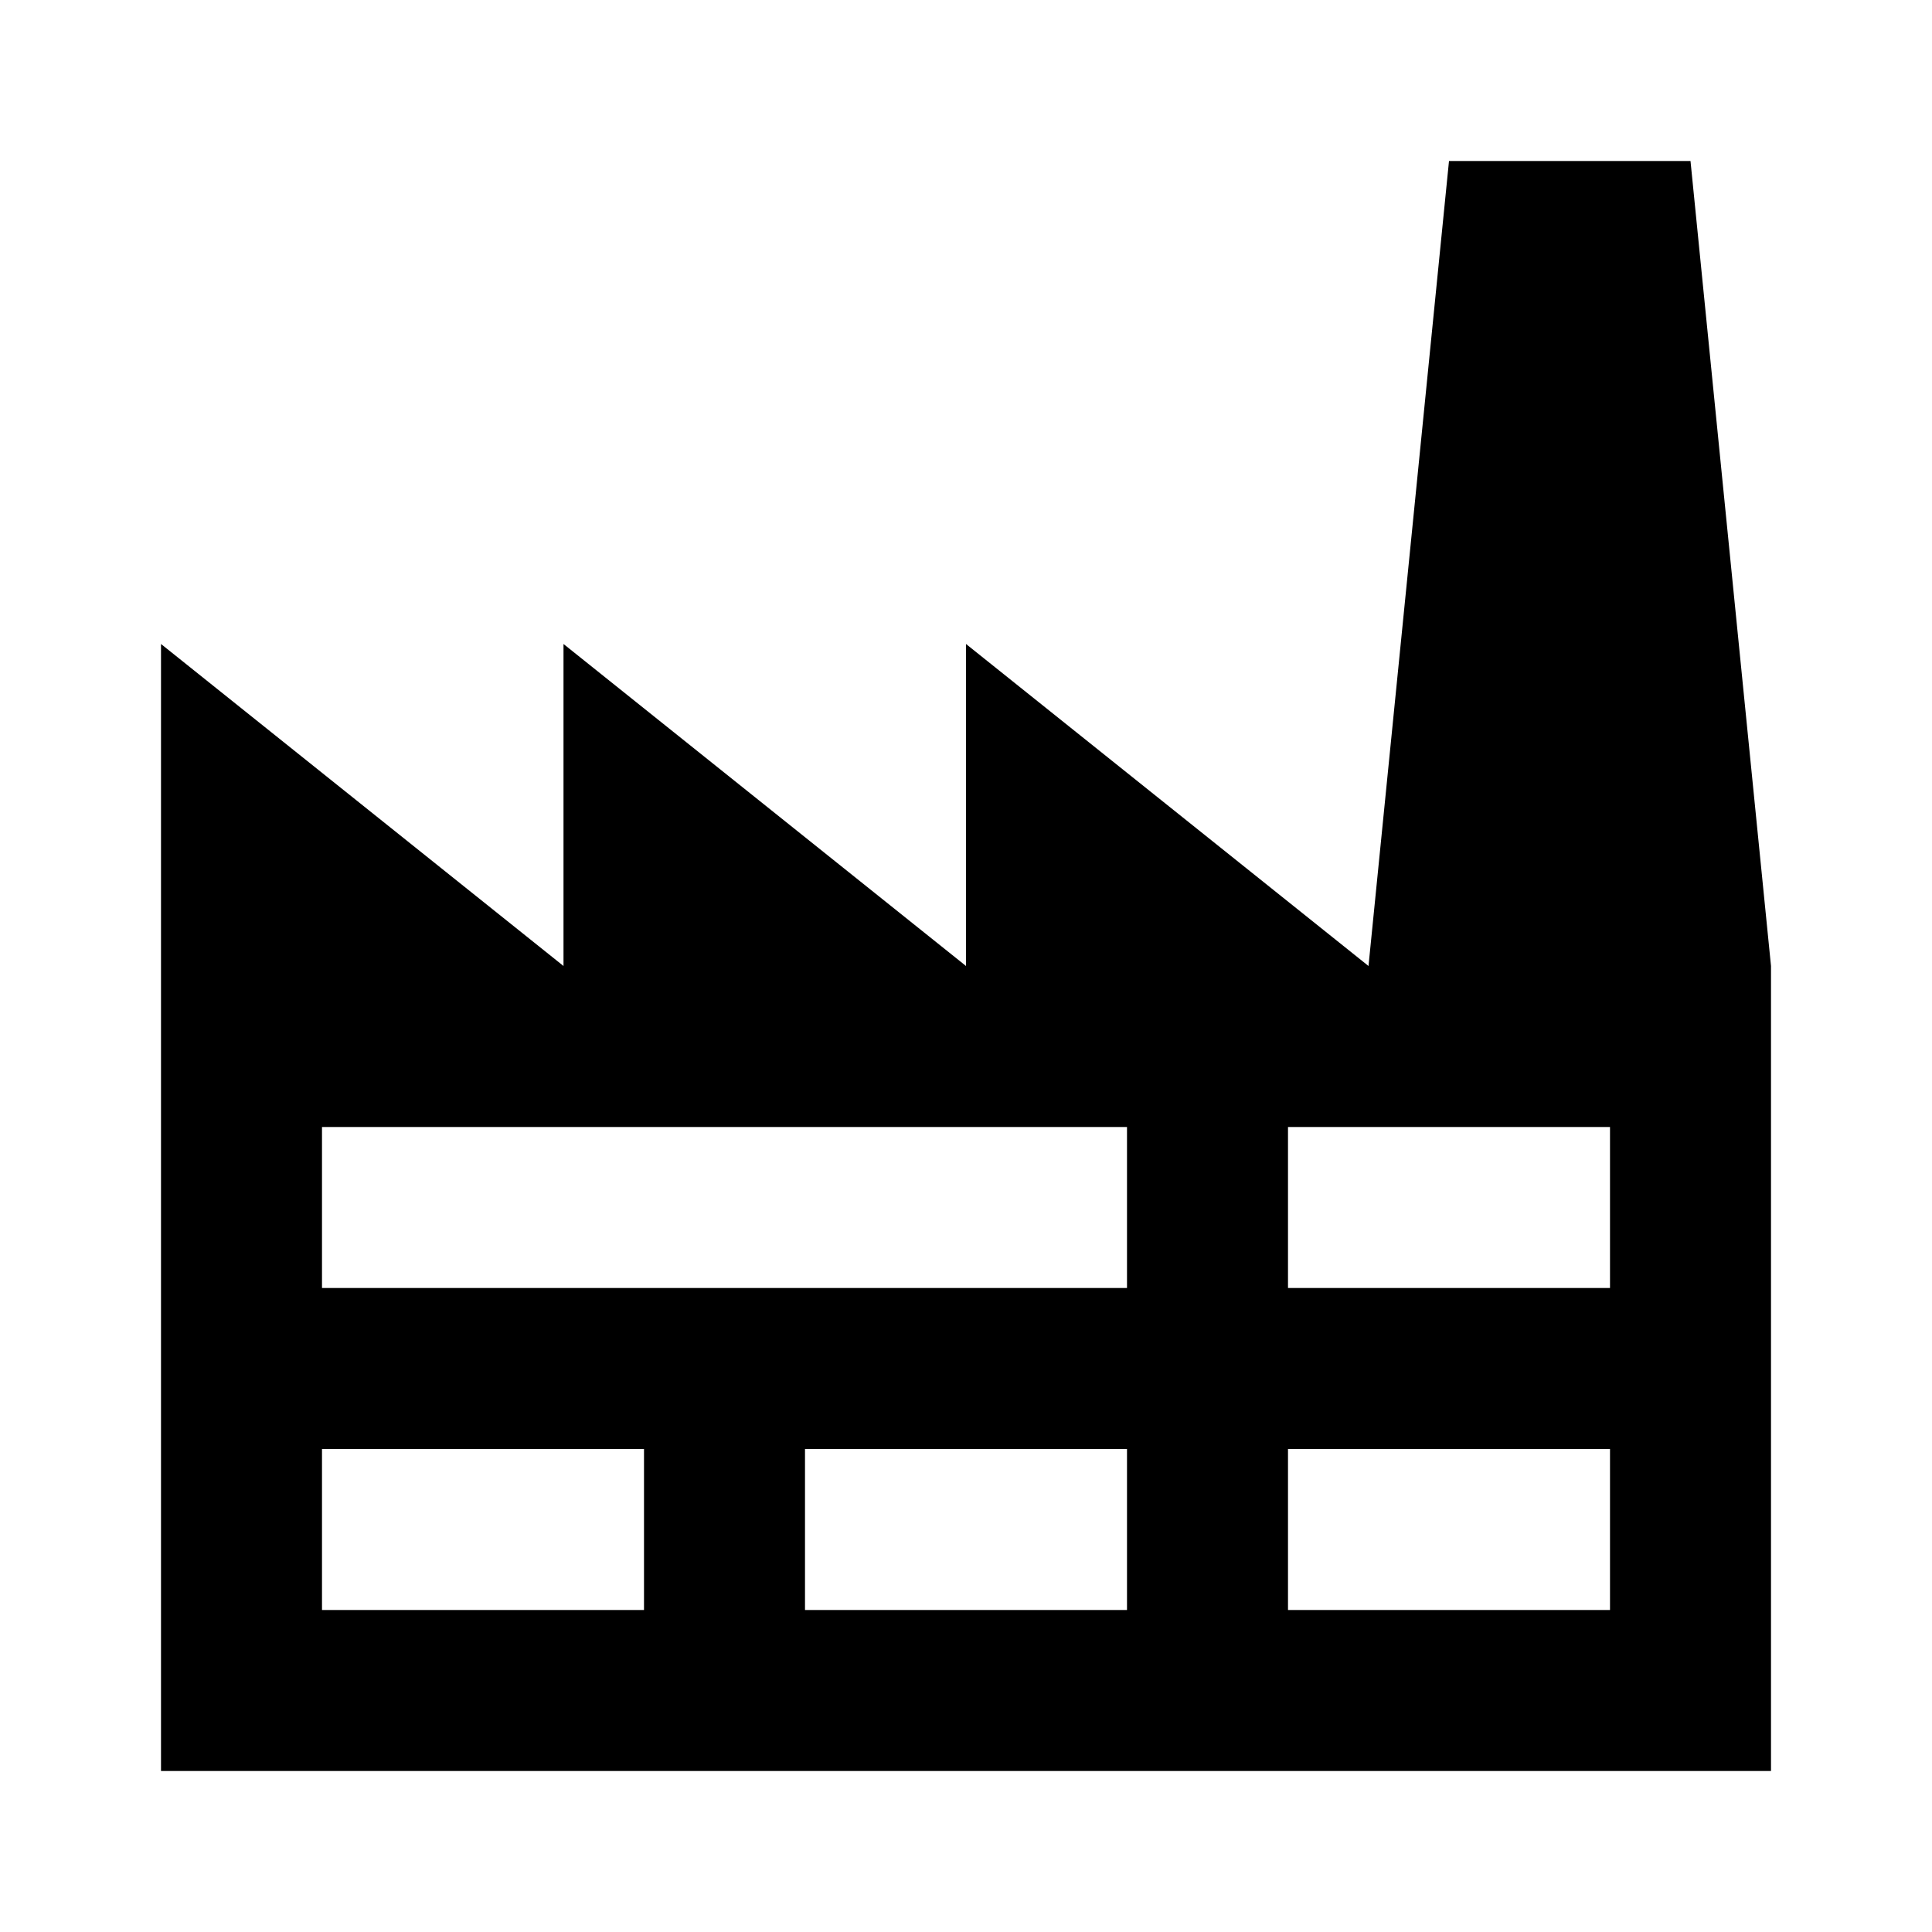
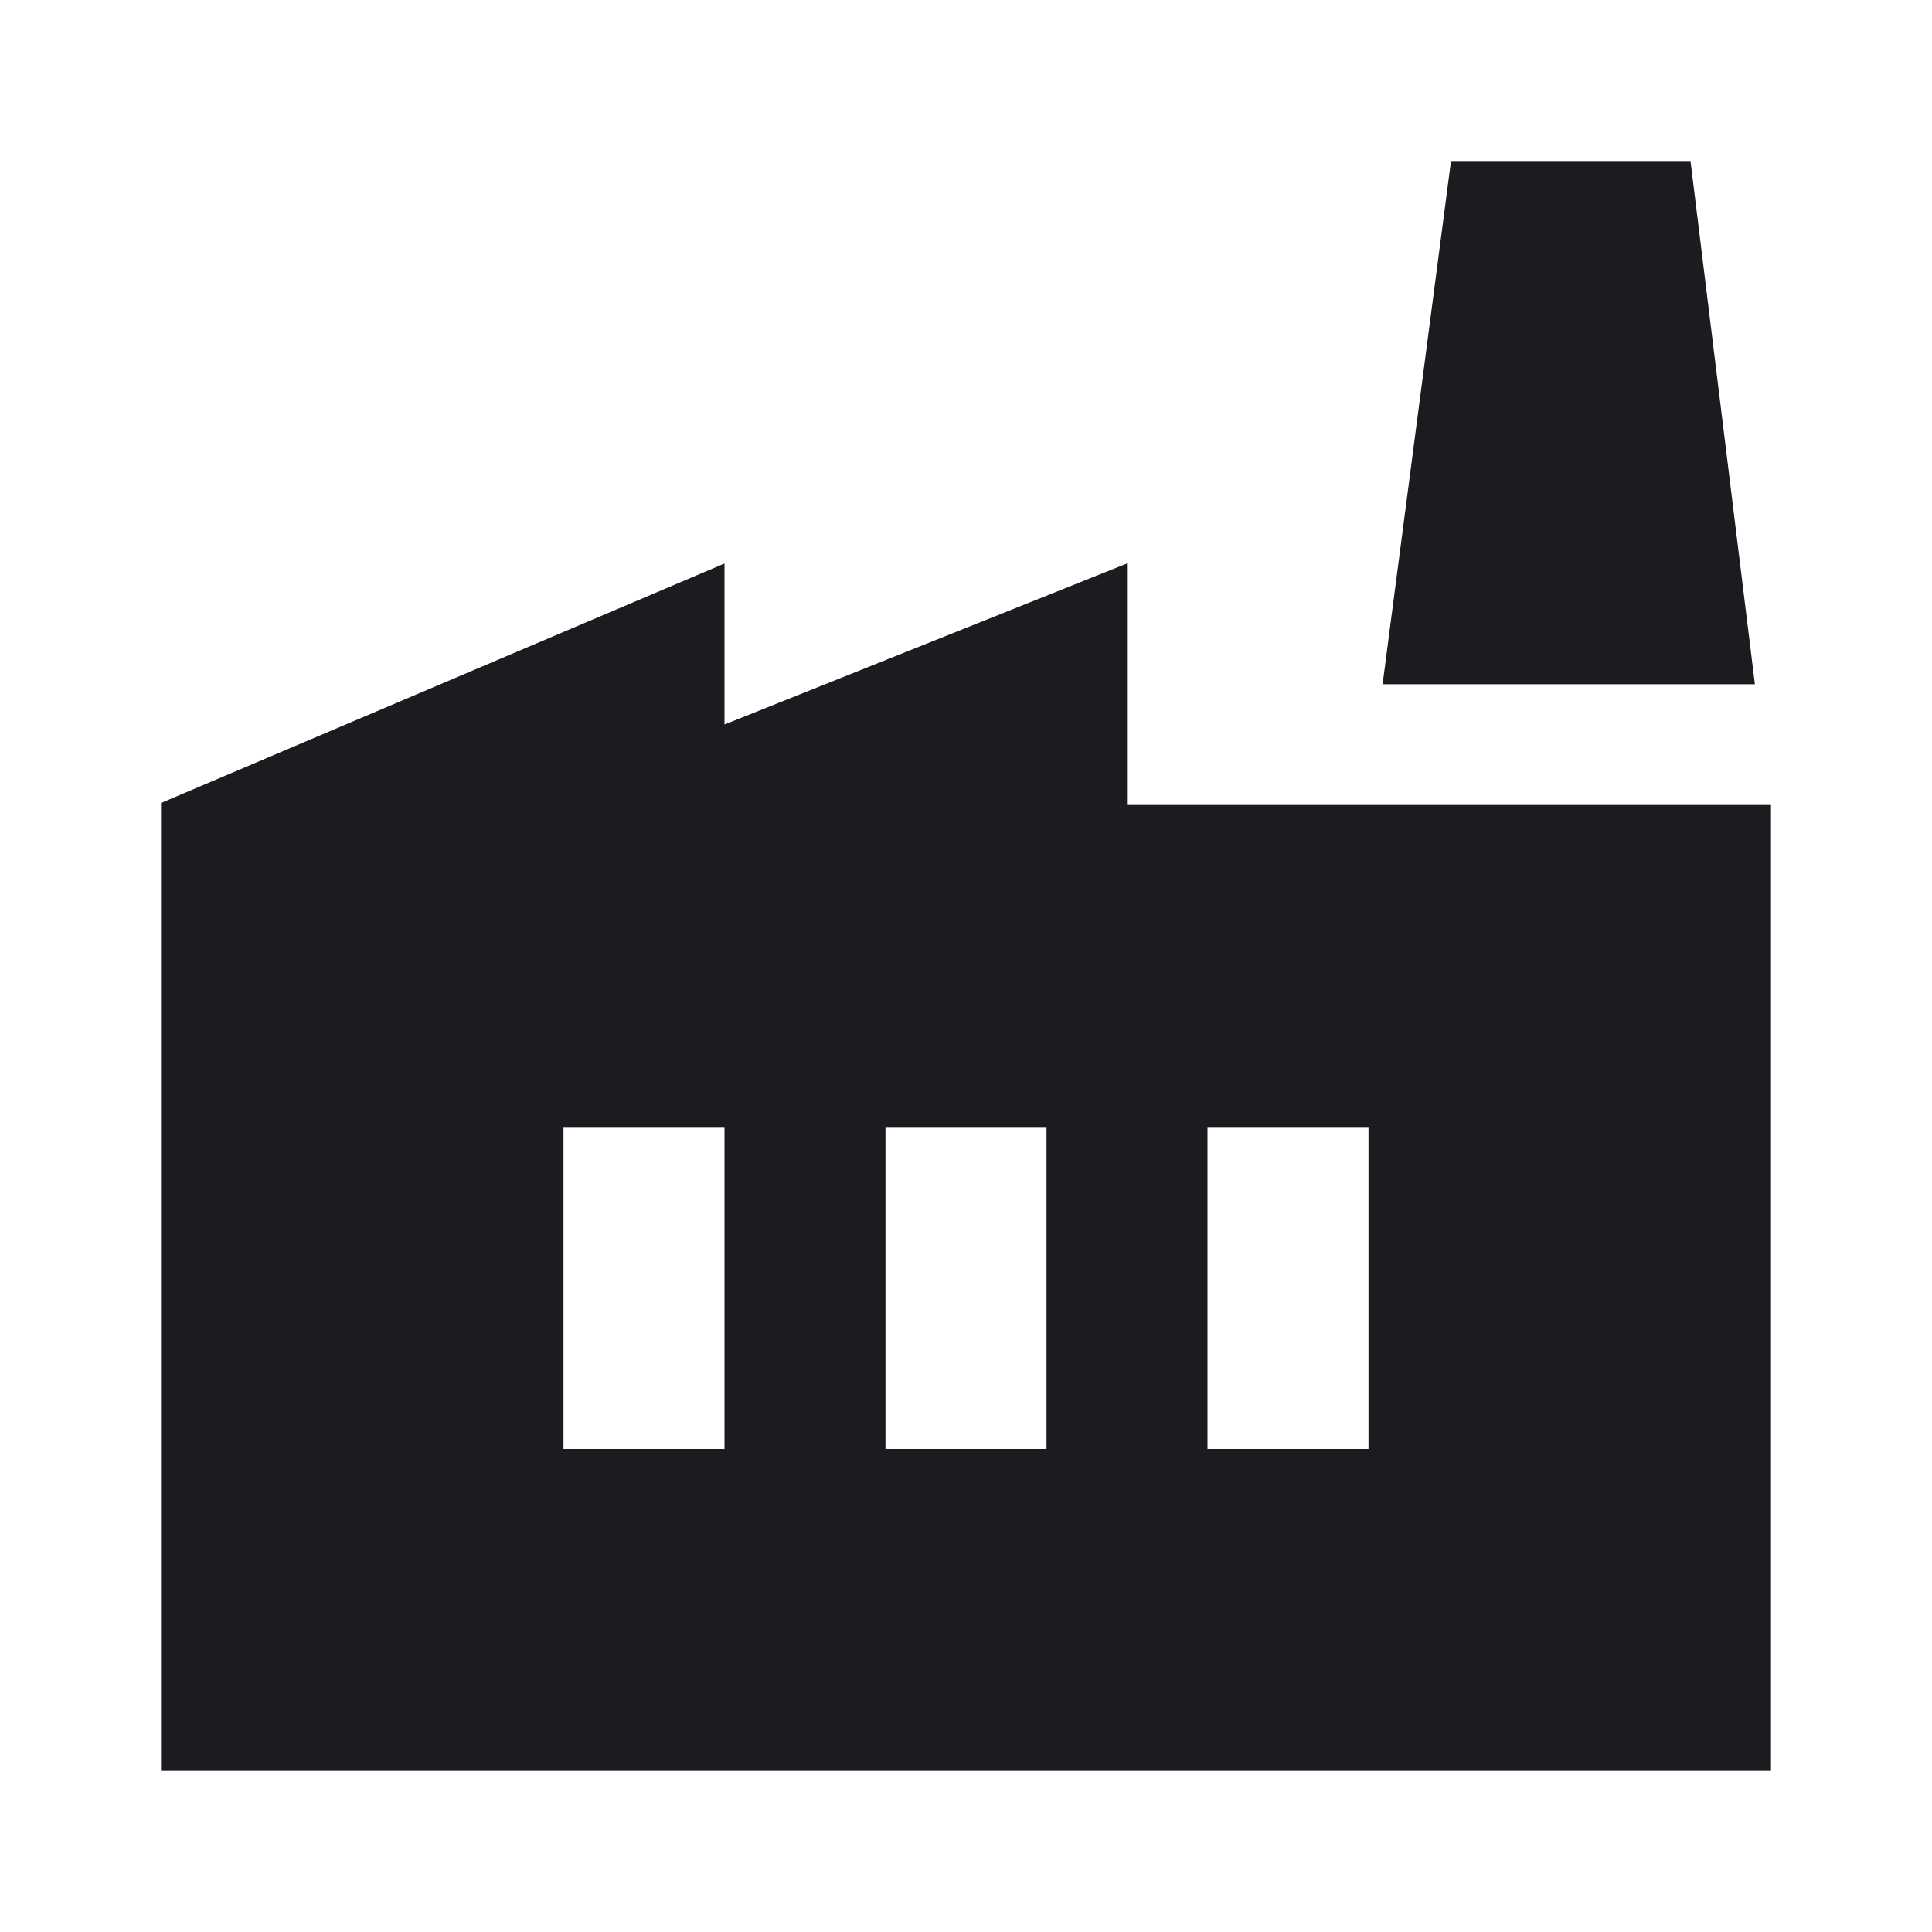
- <svg xmlns="http://www.w3.org/2000/svg" version="1.1" viewBox="0 0 24 24">
-   <path d="M4,18V20H8V18H4M4,14V16H14V14H4M10,18V20H14V18H10M16,14V16H20V14H16M16,18V20H20V18H16M2,22V8L7,12V8L12,12V8L17,12L18,2H21L22,12V22H2Z" />
+ <svg xmlns="http://www.w3.org/2000/svg" viewBox="0 0 24 24" fill="none">
+   <path d="M2 22V9.975L9 7V9L14 7V10H22V22H2ZM11 18H13V14H11V18ZM7 18H9V14H7V18ZM15 18H17V14H15V18ZM21.8 8.5H17.175L18.025 2H21L21.8 8.5Z" fill="#1C1B1F" />
</svg>
